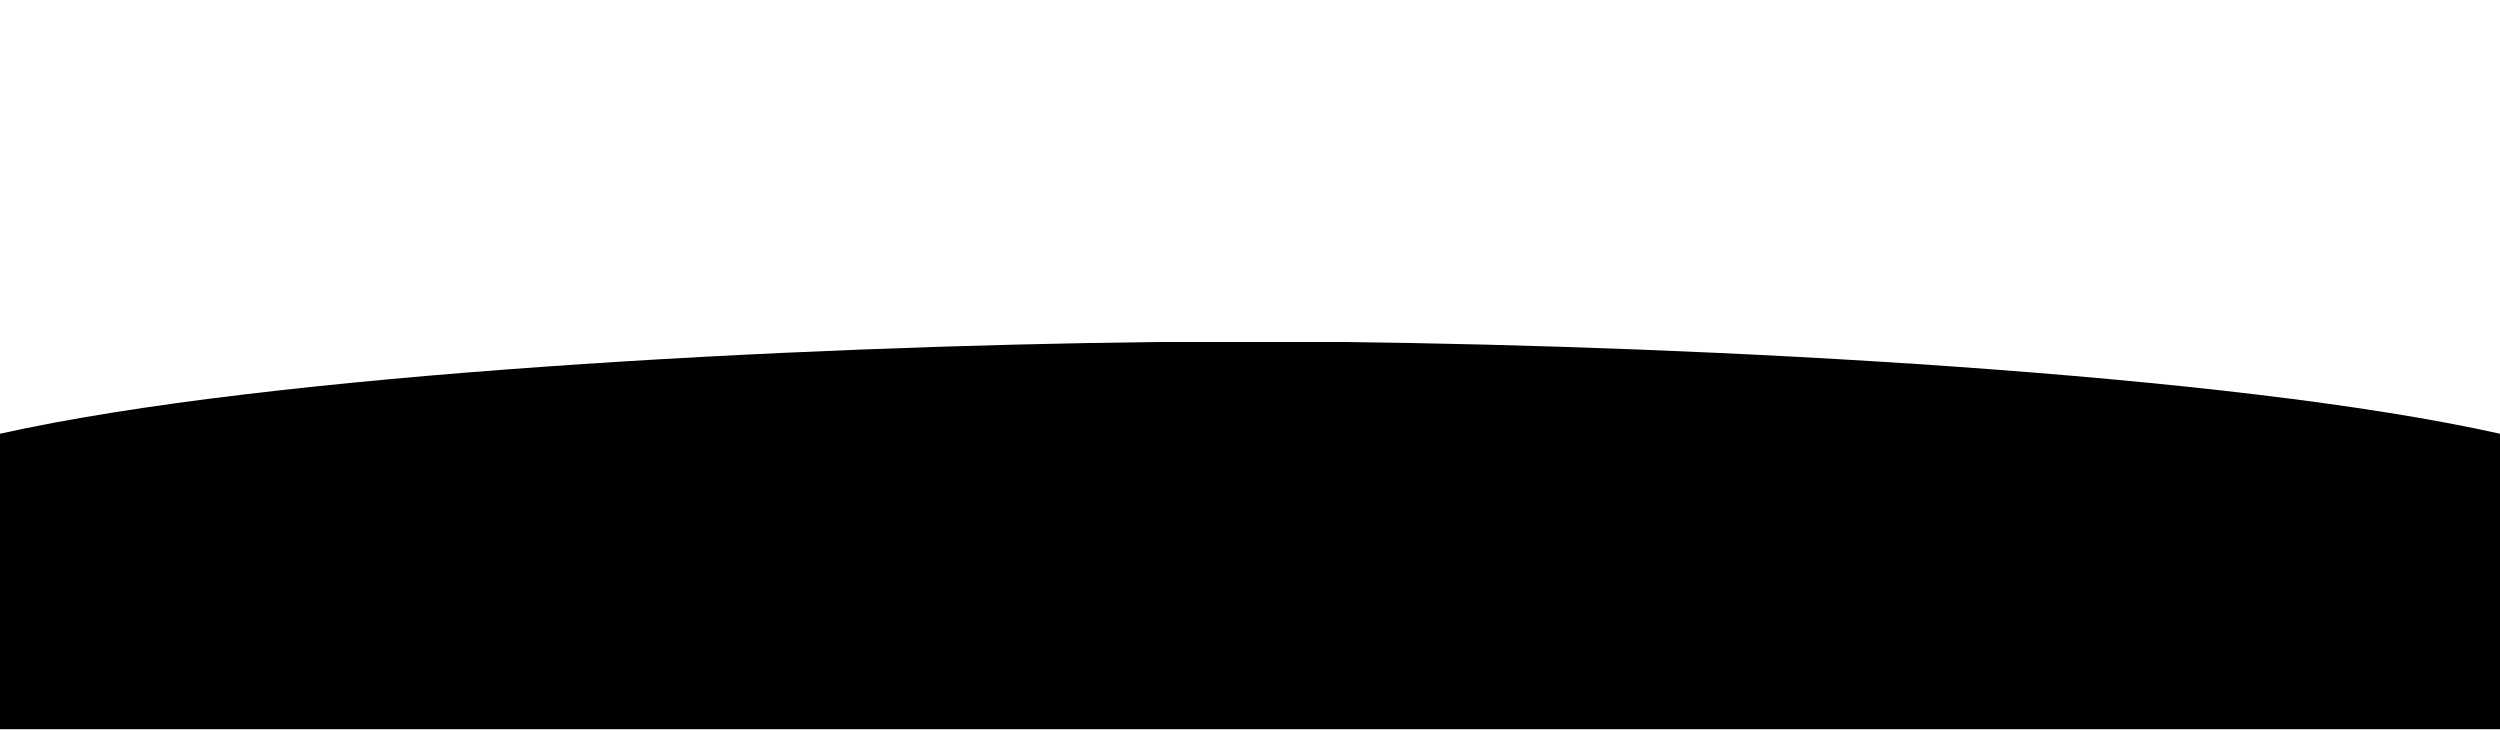
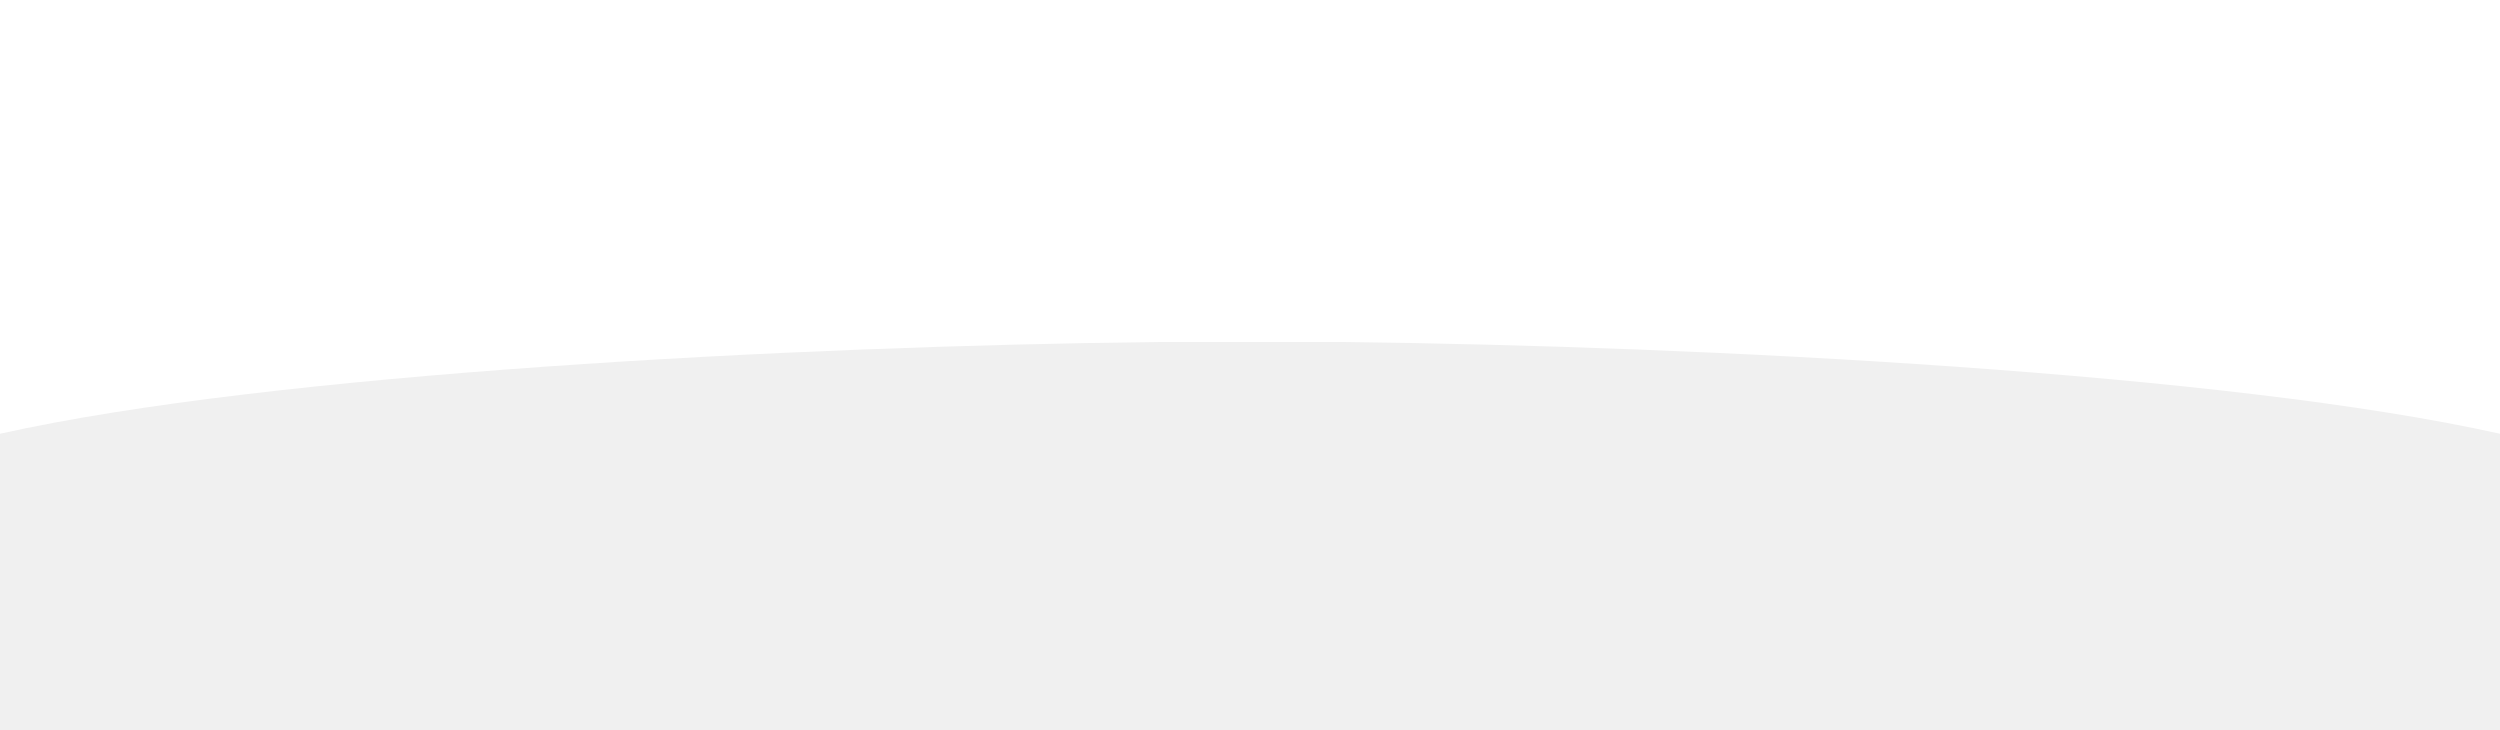
<svg xmlns="http://www.w3.org/2000/svg" viewBox="0 0 1440 420" fill="none">
-   <rect width="1440" height="420" fill="white" />
-   <path d="M773.604 0C982.838 2.337 1284.21 18.032 1440 52.837V72H0V52.837C155.793 18.032 457.165 2.337 666.398 0H773.604Z" fill="black" transform="translate(0, 197)" />
-   <rect y="268" width="1440" height="152" fill="black" />
+   <path fill-rule="evenodd" clip-rule="evenodd" d="M0 0H1440V420H0V0ZM773.604 197C982.838 199.337 1284.21 215.032 1440 249.837V269L1440 420H0V269L0 249.837C155.793 215.032 457.165 199.337 666.398 197H773.604Z" fill="white" />
</svg>
